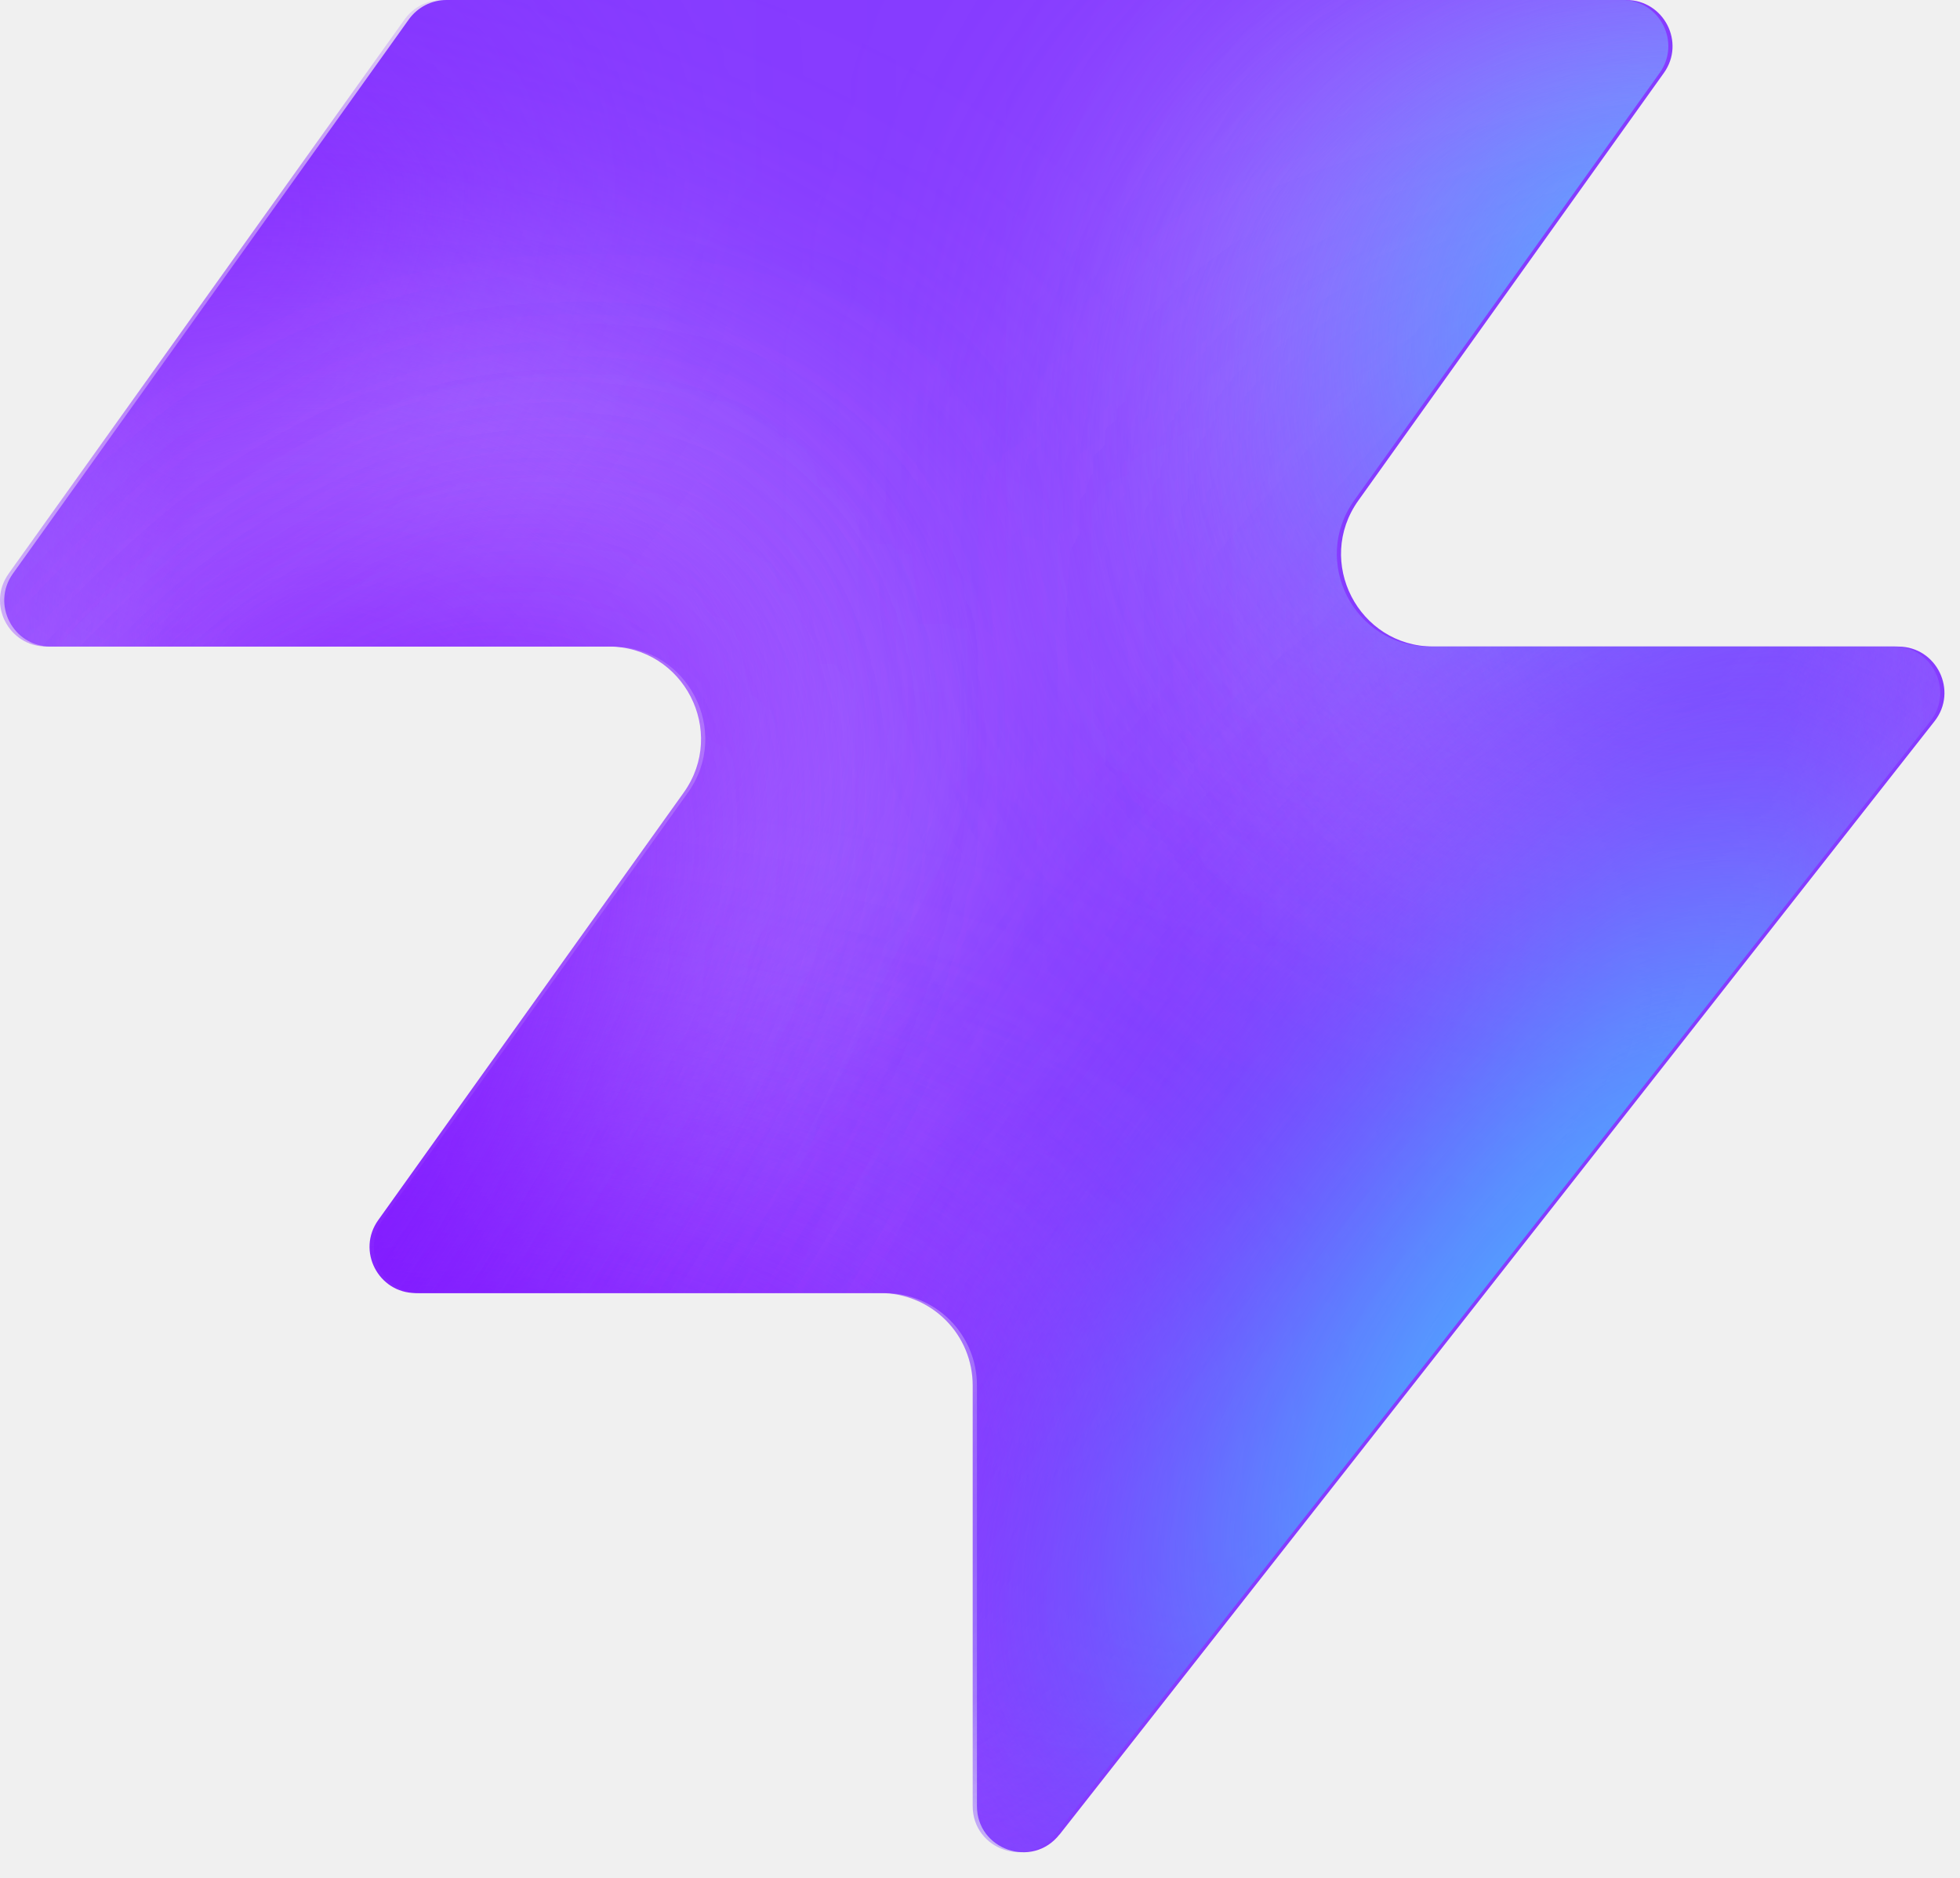
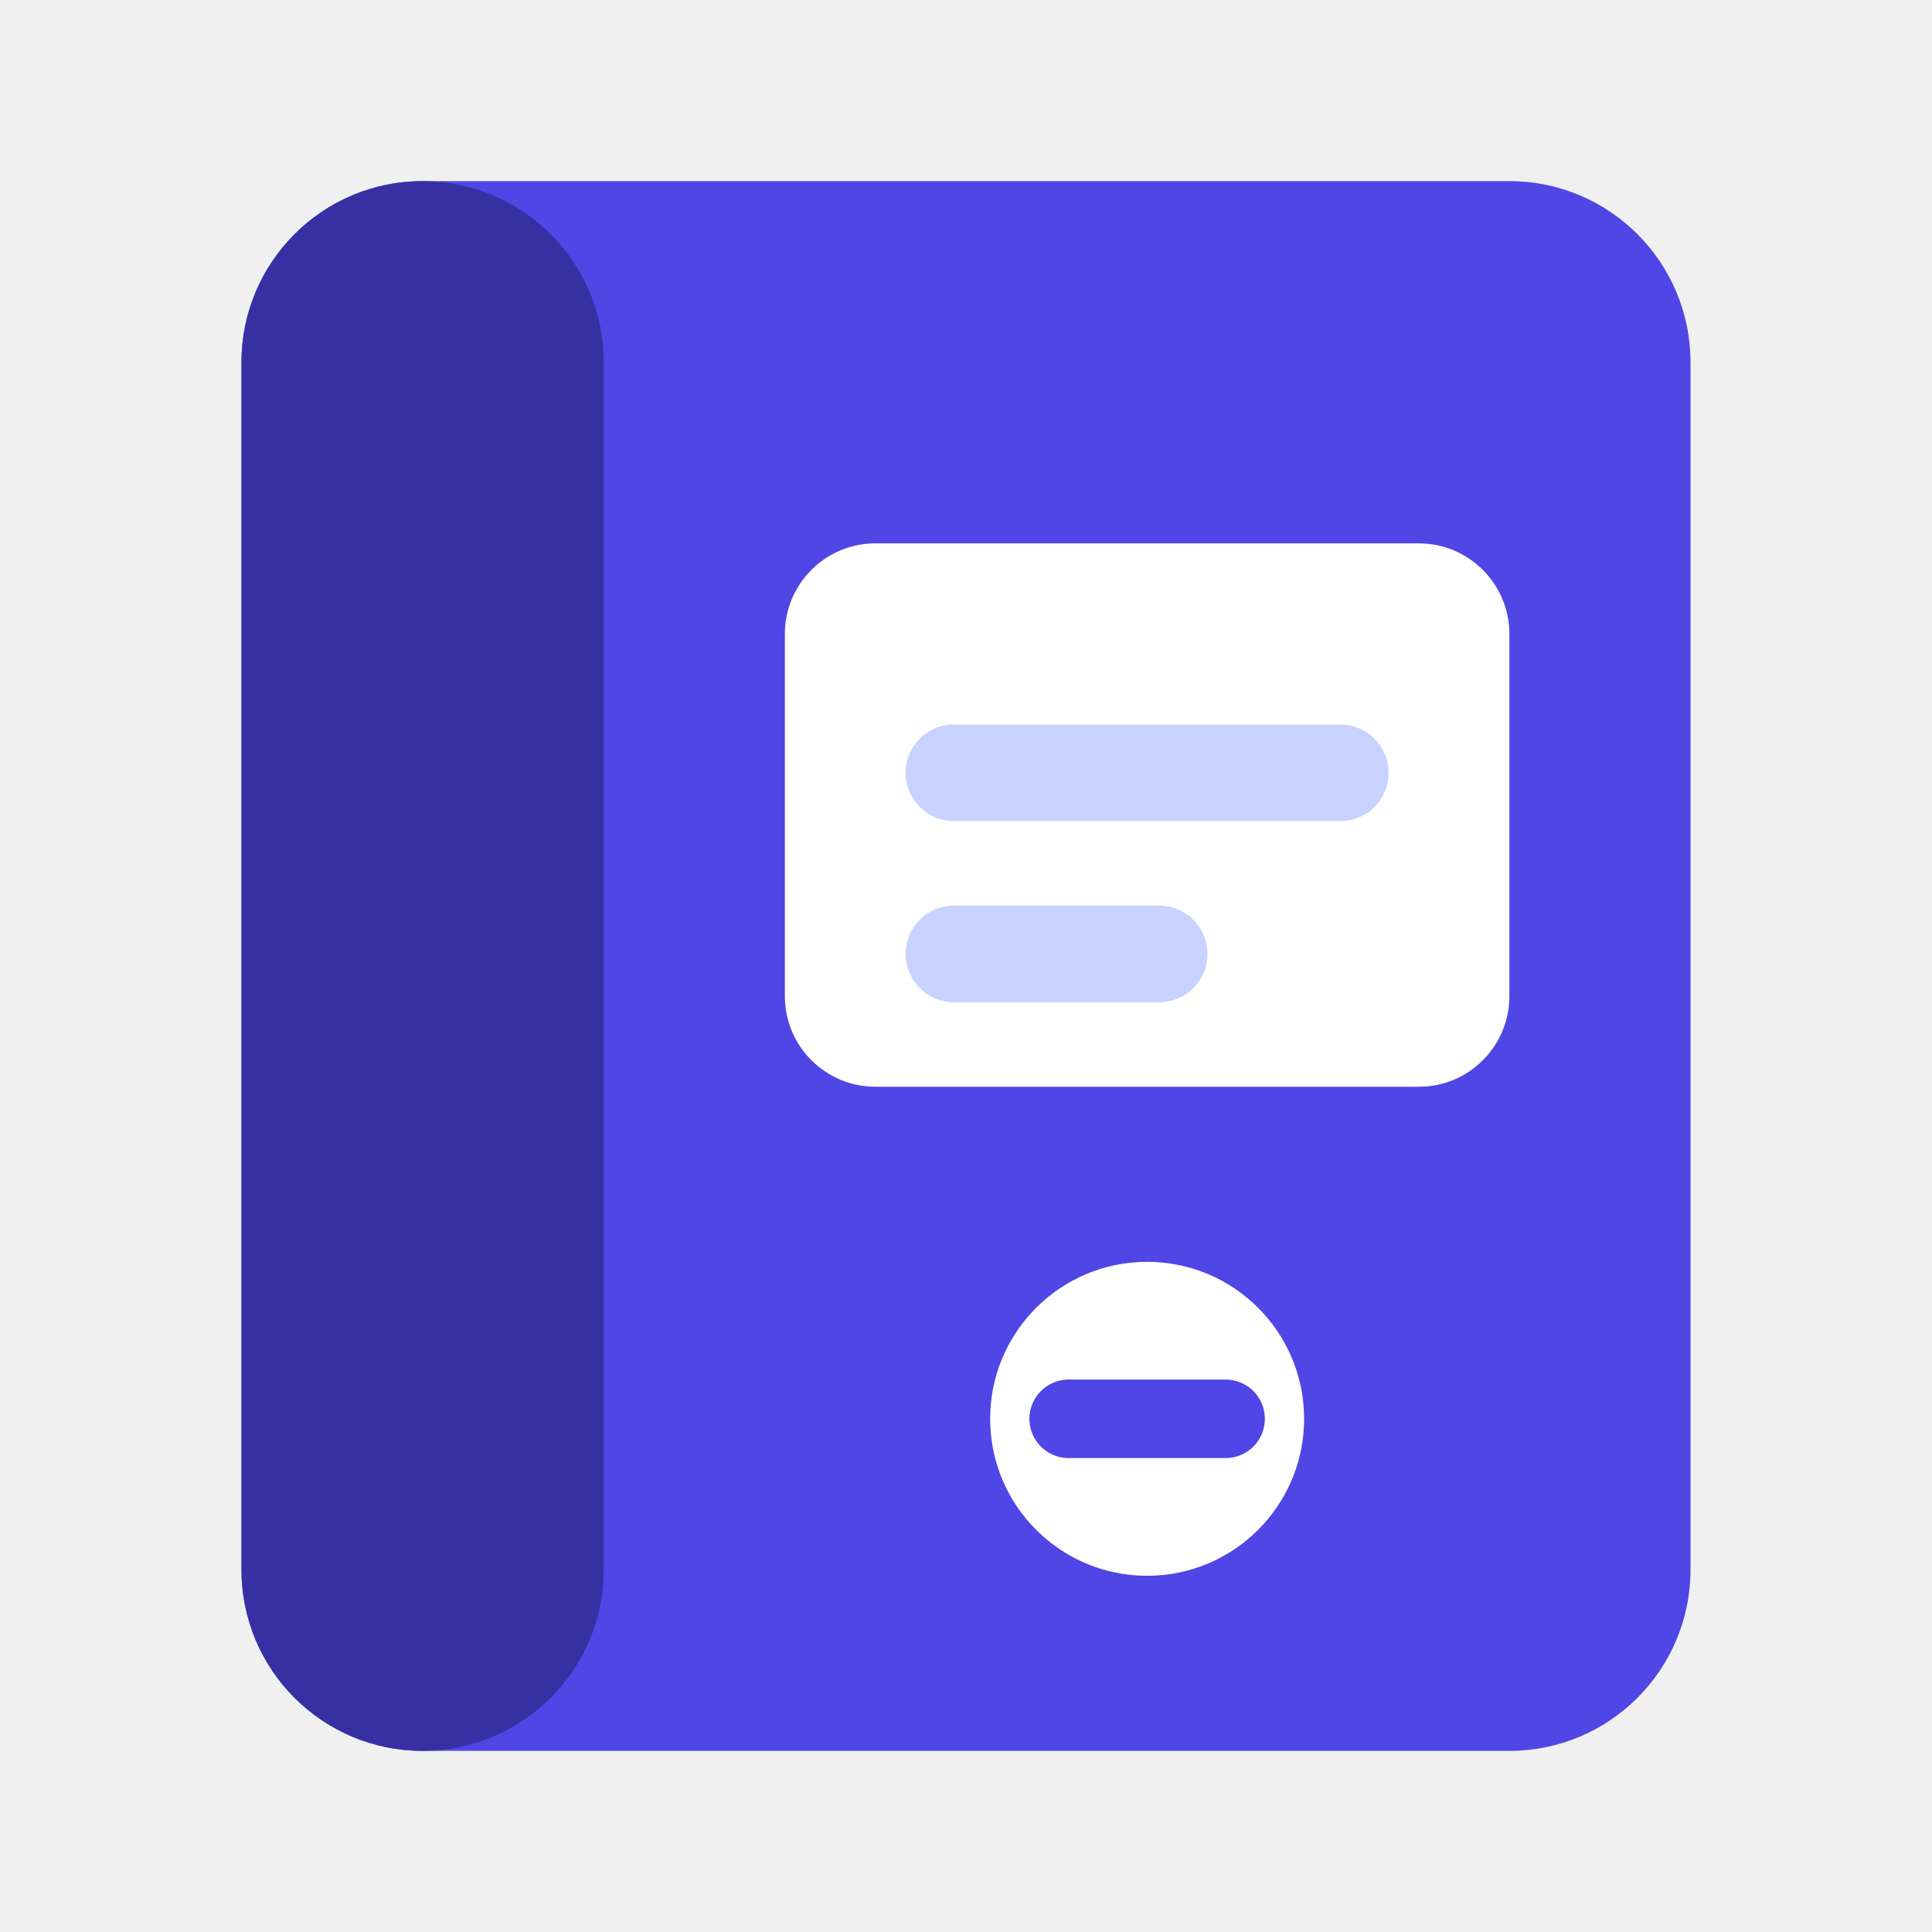
- <svg xmlns="http://www.w3.org/2000/svg" width="48" height="46" fill="none" viewBox="0 0 48 46">
-   <path fill="#863bff" d="M25.946 44.938c-.664.845-2.021.375-2.021-.698V33.937a2.26 2.26 0 0 0-2.262-2.262H10.287c-.92 0-1.456-1.04-.92-1.788l7.48-10.471c1.07-1.497 0-3.578-1.842-3.578H1.237c-.92 0-1.456-1.04-.92-1.788L10.013.474c.214-.297.556-.474.92-.474h28.894c.92 0 1.456 1.04.92 1.788l-7.48 10.471c-1.07 1.498 0 3.579 1.842 3.579h11.377c.943 0 1.473 1.088.89 1.83L25.947 44.94z" style="fill:#863bff;fill:color(display-p3 .525 .23 1);fill-opacity:1" />
-   <mask id="a" width="48" height="46" x="0" y="0" maskUnits="userSpaceOnUse" style="mask-type:alpha">
-     <path fill="#000" d="M25.842 44.938c-.664.844-2.021.375-2.021-.698V33.937a2.26 2.26 0 0 0-2.262-2.262H10.183c-.92 0-1.456-1.04-.92-1.788l7.48-10.471c1.07-1.498 0-3.579-1.842-3.579H1.133c-.92 0-1.456-1.04-.92-1.787L9.91.473c.214-.297.556-.474.92-.474h28.894c.92 0 1.456 1.04.92 1.788l-7.48 10.471c-1.07 1.498 0 3.578 1.842 3.578h11.377c.943 0 1.473 1.088.89 1.832L25.843 44.94z" style="fill:#000;fill-opacity:1" />
-   </mask>
-   <g mask="url(#a)">
-     <g filter="url(#b)">
-       <ellipse cx="5.508" cy="14.704" fill="#ede6ff" rx="5.508" ry="14.704" style="fill:#ede6ff;fill:color(display-p3 .927 .903 1);fill-opacity:1" transform="matrix(.00324 1 1 -.00324 -4.47 31.516)" />
-     </g>
-     <g filter="url(#c)">
-       <ellipse cx="10.399" cy="29.851" fill="#ede6ff" rx="10.399" ry="29.851" style="fill:#ede6ff;fill:color(display-p3 .927 .903 1);fill-opacity:1" transform="matrix(.00324 1 1 -.00324 -39.328 7.883)" />
-     </g>
-     <g filter="url(#d)">
-       <ellipse cx="5.508" cy="30.487" fill="#7e14ff" rx="5.508" ry="30.487" style="fill:#7e14ff;fill:color(display-p3 .492 .077 1);fill-opacity:1" transform="rotate(89.814 -25.913 -14.639)scale(1 -1)" />
-     </g>
-     <g filter="url(#e)">
-       <ellipse cx="5.508" cy="30.599" fill="#7e14ff" rx="5.508" ry="30.599" style="fill:#7e14ff;fill:color(display-p3 .492 .077 1);fill-opacity:1" transform="rotate(89.814 -32.644 -3.334)scale(1 -1)" />
-     </g>
-     <g filter="url(#f)">
-       <ellipse cx="5.508" cy="30.599" fill="#7e14ff" rx="5.508" ry="30.599" style="fill:#7e14ff;fill:color(display-p3 .492 .077 1);fill-opacity:1" transform="matrix(.00324 1 1 -.00324 -34.34 30.47)" />
-     </g>
-     <g filter="url(#g)">
-       <ellipse cx="14.072" cy="22.078" fill="#ede6ff" rx="14.072" ry="22.078" style="fill:#ede6ff;fill:color(display-p3 .927 .903 1);fill-opacity:1" transform="rotate(93.35 24.506 48.493)scale(-1 1)" />
-     </g>
-     <g filter="url(#h)">
-       <ellipse cx="3.47" cy="21.501" fill="#7e14ff" rx="3.47" ry="21.501" style="fill:#7e14ff;fill:color(display-p3 .492 .077 1);fill-opacity:1" transform="rotate(89.009 28.708 47.59)scale(-1 1)" />
-     </g>
-     <g filter="url(#i)">
-       <ellipse cx="3.47" cy="21.501" fill="#7e14ff" rx="3.47" ry="21.501" style="fill:#7e14ff;fill:color(display-p3 .492 .077 1);fill-opacity:1" transform="rotate(89.009 28.708 47.59)scale(-1 1)" />
-     </g>
-     <g filter="url(#j)">
-       <ellipse cx=".387" cy="8.972" fill="#7e14ff" rx="4.407" ry="29.108" style="fill:#7e14ff;fill:color(display-p3 .492 .077 1);fill-opacity:1" transform="rotate(39.51 .387 8.972)" />
-     </g>
-     <g filter="url(#k)">
-       <ellipse cx="47.523" cy="-6.092" fill="#7e14ff" rx="4.407" ry="29.108" style="fill:#7e14ff;fill:color(display-p3 .492 .077 1);fill-opacity:1" transform="rotate(37.892 47.523 -6.092)" />
-     </g>
-     <g filter="url(#l)">
-       <ellipse cx="41.412" cy="6.333" fill="#47bfff" rx="5.971" ry="9.665" style="fill:#47bfff;fill:color(display-p3 .28 .748 1);fill-opacity:1" transform="rotate(37.892 41.412 6.333)" />
-     </g>
-     <g filter="url(#m)">
-       <ellipse cx="-1.879" cy="38.332" fill="#7e14ff" rx="4.407" ry="29.108" style="fill:#7e14ff;fill:color(display-p3 .492 .077 1);fill-opacity:1" transform="rotate(37.892 -1.88 38.332)" />
-     </g>
-     <g filter="url(#n)">
-       <ellipse cx="-1.879" cy="38.332" fill="#7e14ff" rx="4.407" ry="29.108" style="fill:#7e14ff;fill:color(display-p3 .492 .077 1);fill-opacity:1" transform="rotate(37.892 -1.88 38.332)" />
-     </g>
-     <g filter="url(#o)">
-       <ellipse cx="35.651" cy="29.907" fill="#7e14ff" rx="4.407" ry="29.108" style="fill:#7e14ff;fill:color(display-p3 .492 .077 1);fill-opacity:1" transform="rotate(37.892 35.651 29.907)" />
-     </g>
-     <g filter="url(#p)">
-       <ellipse cx="38.418" cy="32.4" fill="#47bfff" rx="5.971" ry="15.297" style="fill:#47bfff;fill:color(display-p3 .28 .748 1);fill-opacity:1" transform="rotate(37.892 38.418 32.4)" />
-     </g>
-   </g>
-   <defs>
-     <filter id="b" width="60.045" height="41.654" x="-19.77" y="16.149" color-interpolation-filters="sRGB" filterUnits="userSpaceOnUse">
-       <feFlood flood-opacity="0" result="BackgroundImageFix" />
-       <feBlend in="SourceGraphic" in2="BackgroundImageFix" result="shape" />
-       <feGaussianBlur result="effect1_foregroundBlur_2002_17158" stdDeviation="7.659" />
-     </filter>
-     <filter id="c" width="90.34" height="51.437" x="-54.613" y="-7.533" color-interpolation-filters="sRGB" filterUnits="userSpaceOnUse">
-       <feFlood flood-opacity="0" result="BackgroundImageFix" />
-       <feBlend in="SourceGraphic" in2="BackgroundImageFix" result="shape" />
-       <feGaussianBlur result="effect1_foregroundBlur_2002_17158" stdDeviation="7.659" />
-     </filter>
-     <filter id="d" width="79.355" height="29.4" x="-49.64" y="2.03" color-interpolation-filters="sRGB" filterUnits="userSpaceOnUse">
-       <feFlood flood-opacity="0" result="BackgroundImageFix" />
-       <feBlend in="SourceGraphic" in2="BackgroundImageFix" result="shape" />
-       <feGaussianBlur result="effect1_foregroundBlur_2002_17158" stdDeviation="4.596" />
-     </filter>
-     <filter id="e" width="79.579" height="29.4" x="-45.045" y="20.029" color-interpolation-filters="sRGB" filterUnits="userSpaceOnUse">
-       <feFlood flood-opacity="0" result="BackgroundImageFix" />
-       <feBlend in="SourceGraphic" in2="BackgroundImageFix" result="shape" />
-       <feGaussianBlur result="effect1_foregroundBlur_2002_17158" stdDeviation="4.596" />
-     </filter>
-     <filter id="f" width="79.579" height="29.4" x="-43.513" y="21.178" color-interpolation-filters="sRGB" filterUnits="userSpaceOnUse">
-       <feFlood flood-opacity="0" result="BackgroundImageFix" />
-       <feBlend in="SourceGraphic" in2="BackgroundImageFix" result="shape" />
-       <feGaussianBlur result="effect1_foregroundBlur_2002_17158" stdDeviation="4.596" />
-     </filter>
-     <filter id="g" width="74.749" height="58.852" x="15.756" y="-17.901" color-interpolation-filters="sRGB" filterUnits="userSpaceOnUse">
-       <feFlood flood-opacity="0" result="BackgroundImageFix" />
-       <feBlend in="SourceGraphic" in2="BackgroundImageFix" result="shape" />
-       <feGaussianBlur result="effect1_foregroundBlur_2002_17158" stdDeviation="7.659" />
-     </filter>
-     <filter id="h" width="61.377" height="25.362" x="23.548" y="2.284" color-interpolation-filters="sRGB" filterUnits="userSpaceOnUse">
-       <feFlood flood-opacity="0" result="BackgroundImageFix" />
-       <feBlend in="SourceGraphic" in2="BackgroundImageFix" result="shape" />
-       <feGaussianBlur result="effect1_foregroundBlur_2002_17158" stdDeviation="4.596" />
-     </filter>
-     <filter id="i" width="61.377" height="25.362" x="23.548" y="2.284" color-interpolation-filters="sRGB" filterUnits="userSpaceOnUse">
-       <feFlood flood-opacity="0" result="BackgroundImageFix" />
-       <feBlend in="SourceGraphic" in2="BackgroundImageFix" result="shape" />
-       <feGaussianBlur result="effect1_foregroundBlur_2002_17158" stdDeviation="4.596" />
-     </filter>
-     <filter id="j" width="56.045" height="63.649" x="-27.636" y="-22.853" color-interpolation-filters="sRGB" filterUnits="userSpaceOnUse">
-       <feFlood flood-opacity="0" result="BackgroundImageFix" />
-       <feBlend in="SourceGraphic" in2="BackgroundImageFix" result="shape" />
-       <feGaussianBlur result="effect1_foregroundBlur_2002_17158" stdDeviation="4.596" />
-     </filter>
-     <filter id="k" width="54.814" height="64.646" x="20.116" y="-38.415" color-interpolation-filters="sRGB" filterUnits="userSpaceOnUse">
-       <feFlood flood-opacity="0" result="BackgroundImageFix" />
-       <feBlend in="SourceGraphic" in2="BackgroundImageFix" result="shape" />
-       <feGaussianBlur result="effect1_foregroundBlur_2002_17158" stdDeviation="4.596" />
-     </filter>
-     <filter id="l" width="33.541" height="35.313" x="24.641" y="-11.323" color-interpolation-filters="sRGB" filterUnits="userSpaceOnUse">
-       <feFlood flood-opacity="0" result="BackgroundImageFix" />
-       <feBlend in="SourceGraphic" in2="BackgroundImageFix" result="shape" />
-       <feGaussianBlur result="effect1_foregroundBlur_2002_17158" stdDeviation="4.596" />
-     </filter>
-     <filter id="m" width="54.814" height="64.646" x="-29.286" y="6.009" color-interpolation-filters="sRGB" filterUnits="userSpaceOnUse">
-       <feFlood flood-opacity="0" result="BackgroundImageFix" />
-       <feBlend in="SourceGraphic" in2="BackgroundImageFix" result="shape" />
-       <feGaussianBlur result="effect1_foregroundBlur_2002_17158" stdDeviation="4.596" />
-     </filter>
-     <filter id="n" width="54.814" height="64.646" x="-29.286" y="6.009" color-interpolation-filters="sRGB" filterUnits="userSpaceOnUse">
-       <feFlood flood-opacity="0" result="BackgroundImageFix" />
-       <feBlend in="SourceGraphic" in2="BackgroundImageFix" result="shape" />
-       <feGaussianBlur result="effect1_foregroundBlur_2002_17158" stdDeviation="4.596" />
-     </filter>
-     <filter id="o" width="54.814" height="64.646" x="8.244" y="-2.416" color-interpolation-filters="sRGB" filterUnits="userSpaceOnUse">
-       <feFlood flood-opacity="0" result="BackgroundImageFix" />
-       <feBlend in="SourceGraphic" in2="BackgroundImageFix" result="shape" />
-       <feGaussianBlur result="effect1_foregroundBlur_2002_17158" stdDeviation="4.596" />
-     </filter>
-     <filter id="p" width="39.409" height="43.623" x="18.713" y="10.588" color-interpolation-filters="sRGB" filterUnits="userSpaceOnUse">
-       <feFlood flood-opacity="0" result="BackgroundImageFix" />
-       <feBlend in="SourceGraphic" in2="BackgroundImageFix" result="shape" />
-       <feGaussianBlur result="effect1_foregroundBlur_2002_17158" stdDeviation="4.596" />
-     </filter>
-   </defs>
+ <svg xmlns="http://www.w3.org/2000/svg" viewBox="0 0 32 32">
+   <rect x="4" y="3" width="24" height="26" rx="3" fill="#4f46e5" />
+   <rect x="4" y="3" width="6" height="26" rx="3" fill="#3730a3" />
+   <rect x="13" y="9" width="12" height="9" rx="1.5" fill="#ffffff" />
+   <rect x="15" y="12" width="8" height="1.6" rx="0.8" fill="#c7d2fe" />
+   <rect x="15" y="15" width="5" height="1.6" rx="0.8" fill="#c7d2fe" />
+   <circle cx="19" cy="23.5" r="2.6" fill="#ffffff" />
+   <path d="M17.7 23.5h2.6" stroke="#4f46e5" stroke-width="1.3" stroke-linecap="round" />
</svg>
